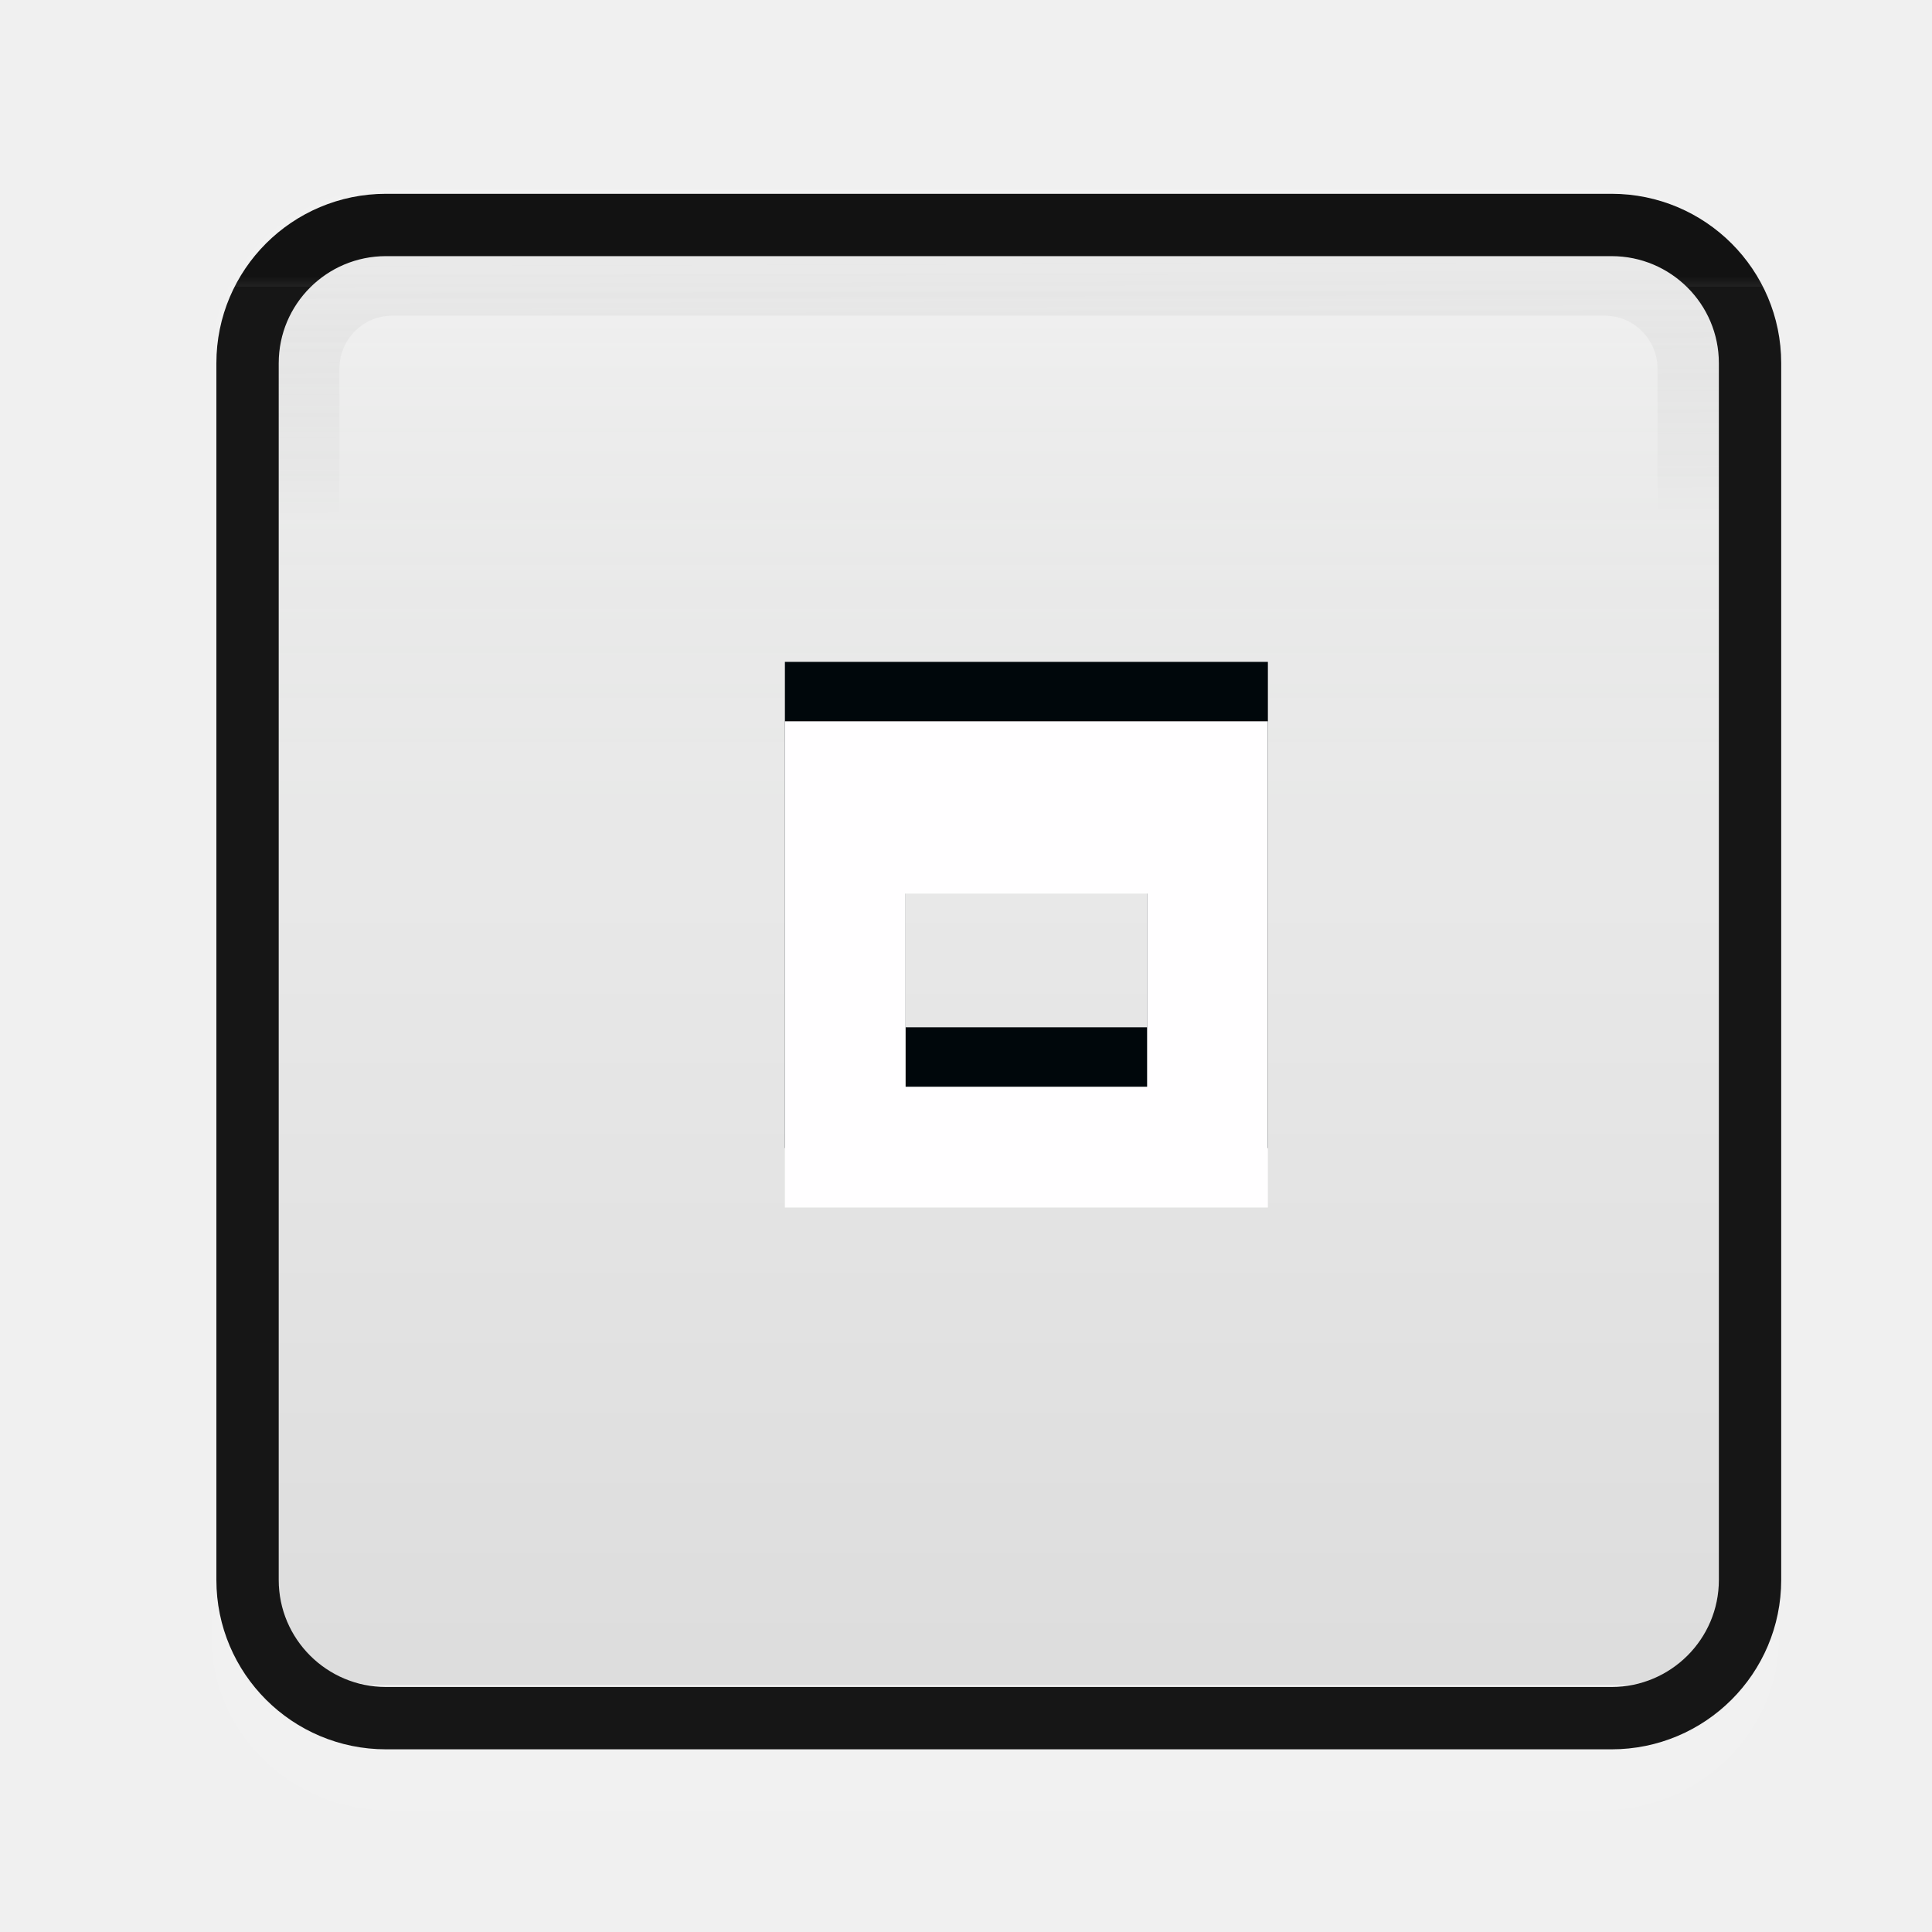
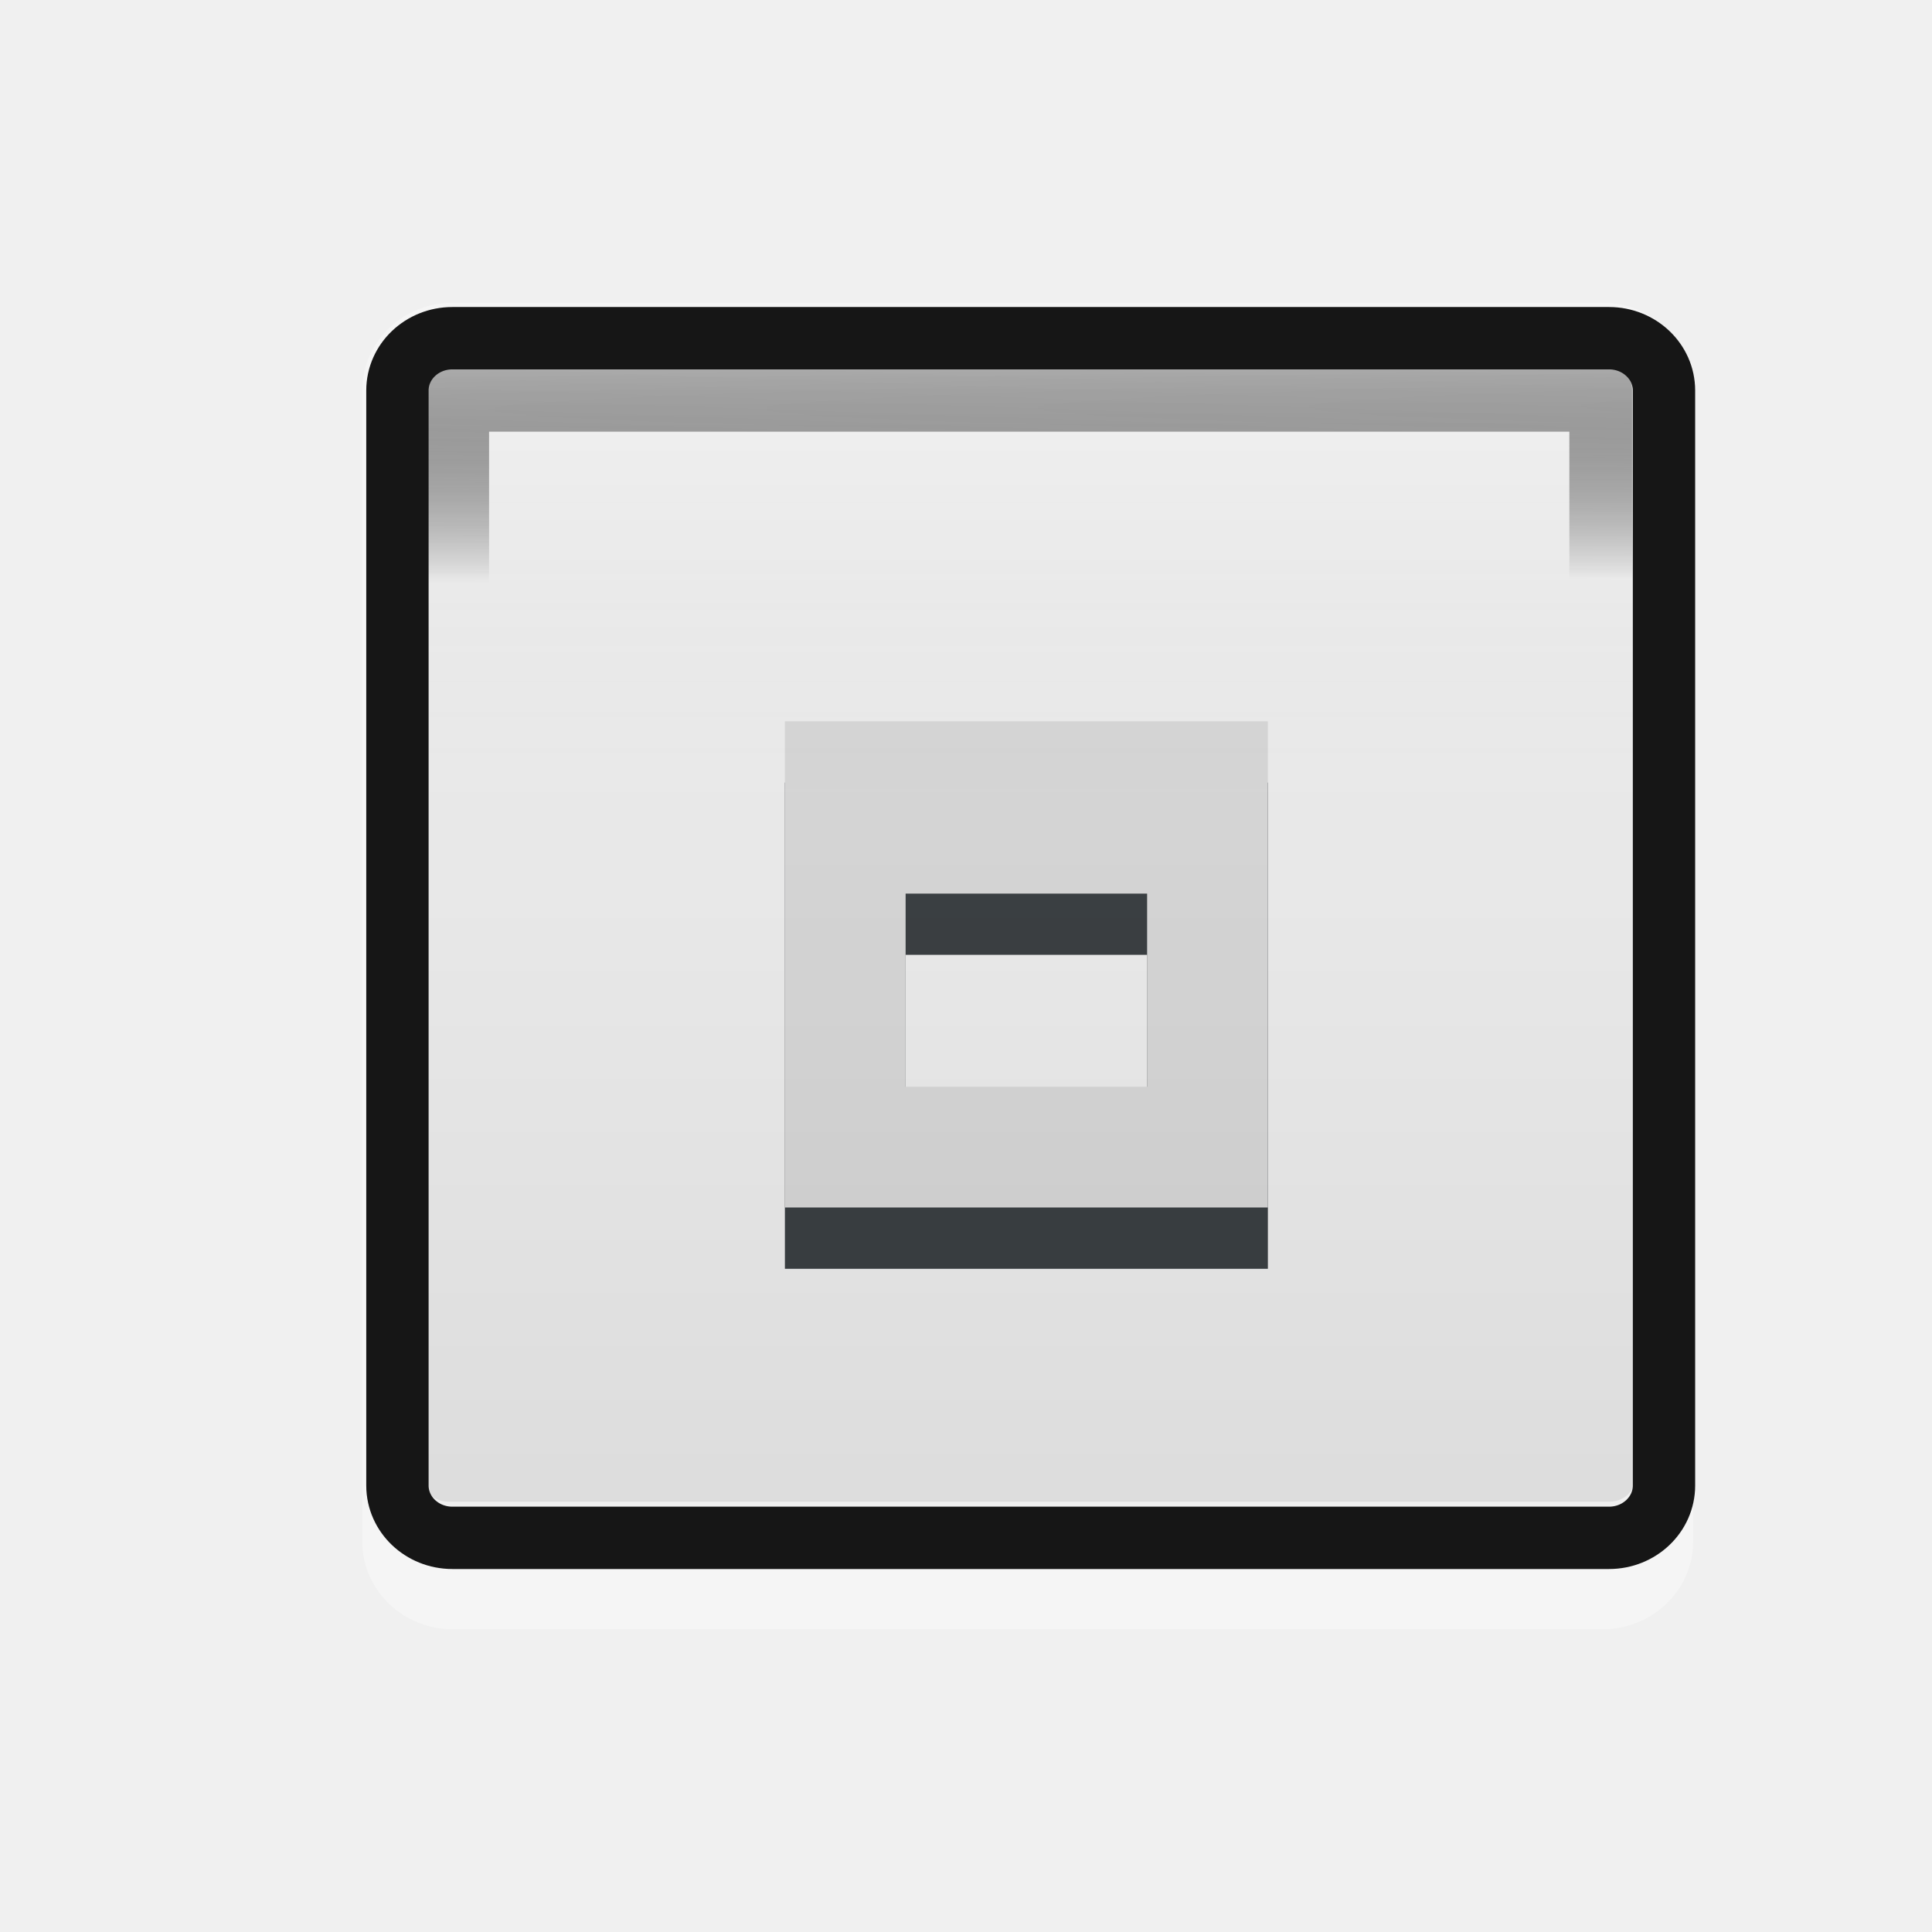
<svg xmlns="http://www.w3.org/2000/svg" xmlns:xlink="http://www.w3.org/1999/xlink" version="1.0" id="Foreground" x="0px" y="0px" width="32" height="32" viewBox="0 0 23.273 23.273" enable-background="new 0 0 16 16" xml:space="preserve">
  <defs id="defs2397">
-     <linearGradient xlink:href="#linearGradient4225" id="linearGradient3835" gradientUnits="userSpaceOnUse" gradientTransform="matrix(1.279937,0,0,1.37504,1.7876,1.360089)" x1="7.964" y1="1.136" x2="8" y2="14.003" />
+     <linearGradient xlink:href="#linearGradient4217" id="linearGradient3842-0" x1="0" y1="-8" x2="14" y2="-8" gradientUnits="userSpaceOnUse" gradientTransform="matrix(0.9790255,0,0,1.043825,4.383454,13.76705)" />
+     <linearGradient id="linearGradient4217">
+       <stop id="stop4219" offset="0" style="stop-color:#ffffff;stop-opacity:0.08" />
+       <stop style="stop-color:#000000;stop-opacity:0.03" offset="0.4" id="stop4221" />
+       <stop id="stop4223" offset="1" style="stop-color:#000000;stop-opacity:0.08" />
+     </linearGradient>
+     <linearGradient xlink:href="#linearGradient4225" id="linearGradient3835-9" gradientUnits="userSpaceOnUse" gradientTransform="matrix(1.059498,0,0,1.074472,-13.88972,3.208339)" x1="7.964" y1="1.136" x2="8" y2="14.003" />
    <linearGradient id="linearGradient4225">
-       <stop id="stop4227" offset="0" style="stop-color:#aaaaaa;stop-opacity:0.1" />
+       <stop id="stop4227" offset="0" style="stop-color:#aaaaaa;stop-opacity:1" />
      <stop style="stop-color:#000000;stop-opacity:0" offset="0.186" id="stop4229" />
      <stop id="stop4231" offset="1" style="stop-color:#000000;stop-opacity:0" />
    </linearGradient>
-     <linearGradient xlink:href="#linearGradient4217" id="linearGradient3842" x1="0" y1="-8" x2="14" y2="-8" gradientUnits="userSpaceOnUse" gradientTransform="matrix(1.226622,0,0,1.245995,3.124057,-2.070832)" />
-     <linearGradient id="linearGradient4217">
-       <stop id="stop4219" offset="0" style="stop-color:#ffffff;stop-opacity:0.08" />
-       <stop style="stop-color:#000700;stop-opacity:0.031" offset="0.388" id="stop4221" />
-       <stop id="stop4223" offset="1" style="stop-color:#000000;stop-opacity:0.08" />
-     </linearGradient>
-     <linearGradient xlink:href="#linearGradient4226" id="linearGradient3841" gradientUnits="userSpaceOnUse" gradientTransform="matrix(1.206622,0,0,1.284773,2.378321,2.067784)" x1="8" y1="0.978" x2="8" y2="1.077" />
-     <linearGradient id="linearGradient4226">
-       <stop id="stop4228" offset="0" style="stop-color:#121212;stop-opacity:1" />
-       <stop style="stop-color:#222222;stop-opacity:1" offset="1" id="stop4230" />
-       <stop id="stop4232" offset="1" style="stop-color:#161616;stop-opacity:1" />
+     <linearGradient xlink:href="#linearGradient3845-6" id="linearGradient3841-2" gradientUnits="userSpaceOnUse" gradientTransform="matrix(1.017105,0,0,1.032228,-13.53251,3.557712)" x1="8" y1="1.537" x2="8" y2="13.463" />
+     <linearGradient id="linearGradient3845-6">
+       <stop style="stop-color:#161616;stop-opacity:1" offset="0" id="stop3847-0" />
+       <stop id="stop3838" offset="0.7" style="stop-color:#161616;stop-opacity:1" />
+       <stop style="stop-color:#161616;stop-opacity:1" offset="1" id="stop3849-6" />
    </linearGradient>
  </defs>
-   <rect ry="1.234" rx="1.215" y="-20.761" x="3.124" height="17.444" width="17.173" id="rect17861-6-1-3" style="color:#000000;display:inline;overflow:visible;visibility:visible;fill:url(#linearGradient3842);fill-opacity:1;stroke:none;stroke-width:1.038;marker:none;enable-background:accumulate" transform="matrix(0,1,-1,0,0,0)" />
-   <rect ry="1.022" rx="1.017" y="3.423" x="3.708" height="16.5" width="16.639" id="rect17861-6" style="color:#000000;display:inline;overflow:visible;visibility:visible;opacity:1;fill:none;stroke:url(#linearGradient3835);stroke-width:0.76;stroke-miterlimit:4;stroke-dasharray:none;stroke-opacity:1;marker:none;enable-background:accumulate" />
-   <rect ry="1.72" rx="1.771" y="2.637" x="2.916" height="18.801" width="18.145" id="rect17861-2" style="color:#000000;display:inline;overflow:visible;visibility:visible;opacity:0.4;fill:none;stroke:#ffffff;stroke-width:0.737;stroke-miterlimit:4;stroke-dasharray:none;stroke-opacity:0.2;marker:none;enable-background:accumulate" />
-   <rect ry="1.665" rx="1.668" y="2.71" x="2.982" height="17.987" width="18.099" id="rect17861-9" style="color:#000000;display:inline;overflow:visible;visibility:visible;fill:none;stroke:url(#linearGradient3841);stroke-width:0.751;stroke-miterlimit:4;stroke-dasharray:none;stroke-opacity:1;marker:none;enable-background:accumulate" />
-   <path style="opacity:1;fill:#00070b;fill-opacity:1;stroke:none;stroke-width:1;stroke-miterlimit:4;stroke-dasharray:none;stroke-opacity:0.094" d="m 9.455,7.973 0,0.038 0,2.037 0,2.327 0,1.455 5.818,0 0,-1.455 0,-2.327 0,-2.037 0,-0.038 -5.818,0 z m 1.455,2.075 2.909,0 0,2.327 -2.909,0 0,-2.327 z" id="rect4140-7" />
+   <path style="opacity:0.75;fill:#00070b;fill-opacity:1;stroke:none;stroke-width:1;stroke-miterlimit:4;stroke-dasharray:none;stroke-opacity:0.094" d="m 9.455,9.427 0,0.038 0,2.037 0,2.327 0,1.455 5.818,0 0,-1.455 0,-2.327 0,-2.037 0,-0.038 -5.818,0 z m 1.455,2.075 2.909,0 0,2.327 -2.909,0 0,-2.327 z" id="rect4140-7" />
  <g id="g27275-6-6-6" style="display:inline;fill:#000000;fill-opacity:1" transform="matrix(0.7272727,0,0,0.7272727,-10.82953,0.797018)">
    <g transform="translate(-41,-760)" id="g27277-1-1-2" style="display:inline;fill:#000000;fill-opacity:1">
      <path d="m 44.226,764.172 1,0 c 0.01,-1.2e-4 0.021,-4.6e-4 0.031,0 0.255,0.011 0.51,0.129 0.688,0.312 l 2.281,2.281 2.312,-2.281 c 0.266,-0.231 0.447,-0.305 0.688,-0.312 l 1,0 0,1 c 0,0.286 -0.034,0.551 -0.25,0.75 l -2.281,2.281 2.25,2.25 c 0.188,0.188 0.281,0.453 0.281,0.719 l 0,1 -1,0 c -0.265,-1e-5 -0.531,-0.093 -0.719,-0.281 l -2.281,-2.281 -2.281,2.281 c -0.188,0.188 -0.453,0.281 -0.719,0.281 l -1,0 0,-1 c -3e-6,-0.265 0.093,-0.531 0.281,-0.719 l 2.281,-2.25 -2.281,-2.281 c -0.211,-0.195 -0.303,-0.469 -0.281,-0.75 l 0,-1 z" id="path27279-0-5-8" style="color:#bebebe;font-style:normal;font-variant:normal;font-weight:normal;font-stretch:normal;font-size:medium;line-height:normal;font-family:'Andale Mono';-inkscape-font-specification:'Andale Mono';text-indent:0;text-align:start;text-decoration:none;text-decoration-line:none;letter-spacing:normal;word-spacing:normal;text-transform:none;direction:ltr;block-progression:tb;writing-mode:lr-tb;text-anchor:start;display:inline;overflow:visible;visibility:visible;fill:#00070b;fill-opacity:1;fill-rule:nonzero;stroke:none;stroke-width:1.781;marker:none;enable-background:new" />
    </g>
  </g>
  <g id="g27275-6-6" style="display:inline;fill:#ffffff;fill-opacity:1" transform="matrix(0.7272727,0,0,0.7272727,-10.38776,5.582337)">
    <g transform="translate(-41,-760)" id="g27277-1-1" style="display:inline;fill:#ffffff;fill-opacity:1">
      <path d="m 44.226,764.172 1,0 c 0.01,-1.2e-4 0.021,-4.6e-4 0.031,0 0.255,0.011 0.51,0.129 0.688,0.312 l 2.281,2.281 2.312,-2.281 c 0.266,-0.231 0.447,-0.305 0.688,-0.312 l 1,0 0,1 c 0,0.286 -0.034,0.551 -0.25,0.75 l -2.281,2.281 2.25,2.25 c 0.188,0.188 0.281,0.453 0.281,0.719 l 0,1 -1,0 c -0.265,-1e-5 -0.531,-0.093 -0.719,-0.281 l -2.281,-2.281 -2.281,2.281 c -0.188,0.188 -0.453,0.281 -0.719,0.281 l -1,0 0,-1 c -3e-6,-0.265 0.093,-0.531 0.281,-0.719 l 2.281,-2.25 -2.281,-2.281 c -0.211,-0.195 -0.303,-0.469 -0.281,-0.75 l 0,-1 z" id="path27279-0-5" style="color:#bebebe;font-style:normal;font-variant:normal;font-weight:normal;font-stretch:normal;font-size:medium;line-height:normal;font-family:'Andale Mono';-inkscape-font-specification:'Andale Mono';text-indent:0;text-align:start;text-decoration:none;text-decoration-line:none;letter-spacing:normal;word-spacing:normal;text-transform:none;direction:ltr;block-progression:tb;writing-mode:lr-tb;text-anchor:start;display:inline;overflow:visible;visibility:visible;fill:#dbdbdb;fill-opacity:1;fill-rule:nonzero;stroke:none;stroke-width:1.781;marker:none;enable-background:new" />
    </g>
  </g>
-   <path style="opacity:1;fill:#fffeff;fill-opacity:1;stroke:none;stroke-width:1;stroke-miterlimit:4;stroke-dasharray:none;stroke-opacity:0.094" d="M 13 11.947 L 13 12 L 13 14.801 L 13 18 L 13 20 L 21 20 L 21 18 L 21 14.801 L 21 12 L 21 11.947 L 13 11.947 z M 15 14.801 L 19 14.801 L 19 18 L 15 18 L 15 14.801 z " transform="scale(0.7272727,0.7272727)" id="rect4140" />
+   <path style="opacity:1;fill:#dbdbdb;fill-opacity:1;stroke:none;stroke-width:1;stroke-miterlimit:4;stroke-dasharray:none;stroke-opacity:0.094" d="M 13 11.947 L 13 12 L 13 14.801 L 13 18 L 13 20 L 21 20 L 21 18 L 21 14.801 L 21 12 L 21 11.947 L 13 11.947 z M 15 14.801 L 19 14.801 L 19 18 L 15 18 L 15 14.801 z " transform="scale(0.7272727,0.7272727)" id="rect4140" />
+   <g id="g4203" transform="translate(17.81146,7.4875345e-8)">
+     <rect transform="matrix(0,1,-1,0,0,0)" style="color:#000000;display:inline;overflow:visible;visibility:visible;fill:url(#linearGradient3842-0);fill-opacity:1;stroke:none;stroke-width:1.038;marker:none;enable-background:accumulate" id="rect17861-6-1-3-4" width="13.706" height="14.614" x="4.383" y="-1.89" rx="0.295" ry="0.31" />
+     <rect style="color:#000000;display:inline;overflow:visible;visibility:visible;opacity:1;fill:none;stroke:url(#linearGradient3835-9);stroke-width:0.76;stroke-miterlimit:4;stroke-dasharray:none;stroke-opacity:1;marker:none;enable-background:accumulate" id="rect17861-6-6" width="13.773" height="12.894" x="-12.3" y="4.82" rx="0" ry="0" />
+     <rect style="color:#000000;display:inline;overflow:visible;visibility:visible;opacity:0.6;fill:none;stroke:#ffffff;stroke-width:0.737;stroke-miterlimit:4;stroke-dasharray:none;stroke-opacity:0.54;marker:none;enable-background:accumulate" id="rect17861-2-1" width="15.295" height="15.243" x="-13.079" y="4.015" rx="0.724" ry="0.689" />
+     <rect style="color:#000000;display:inline;overflow:visible;visibility:visible;fill:none;stroke:url(#linearGradient3841-2);stroke-width:0.751;stroke-miterlimit:4;stroke-dasharray:none;stroke-opacity:1;marker:none;enable-background:accumulate" id="rect17861-9-8" width="15.257" height="14.451" x="-13.024" y="4.074" rx="0.662" ry="0.63" />
+   </g>
</svg>
